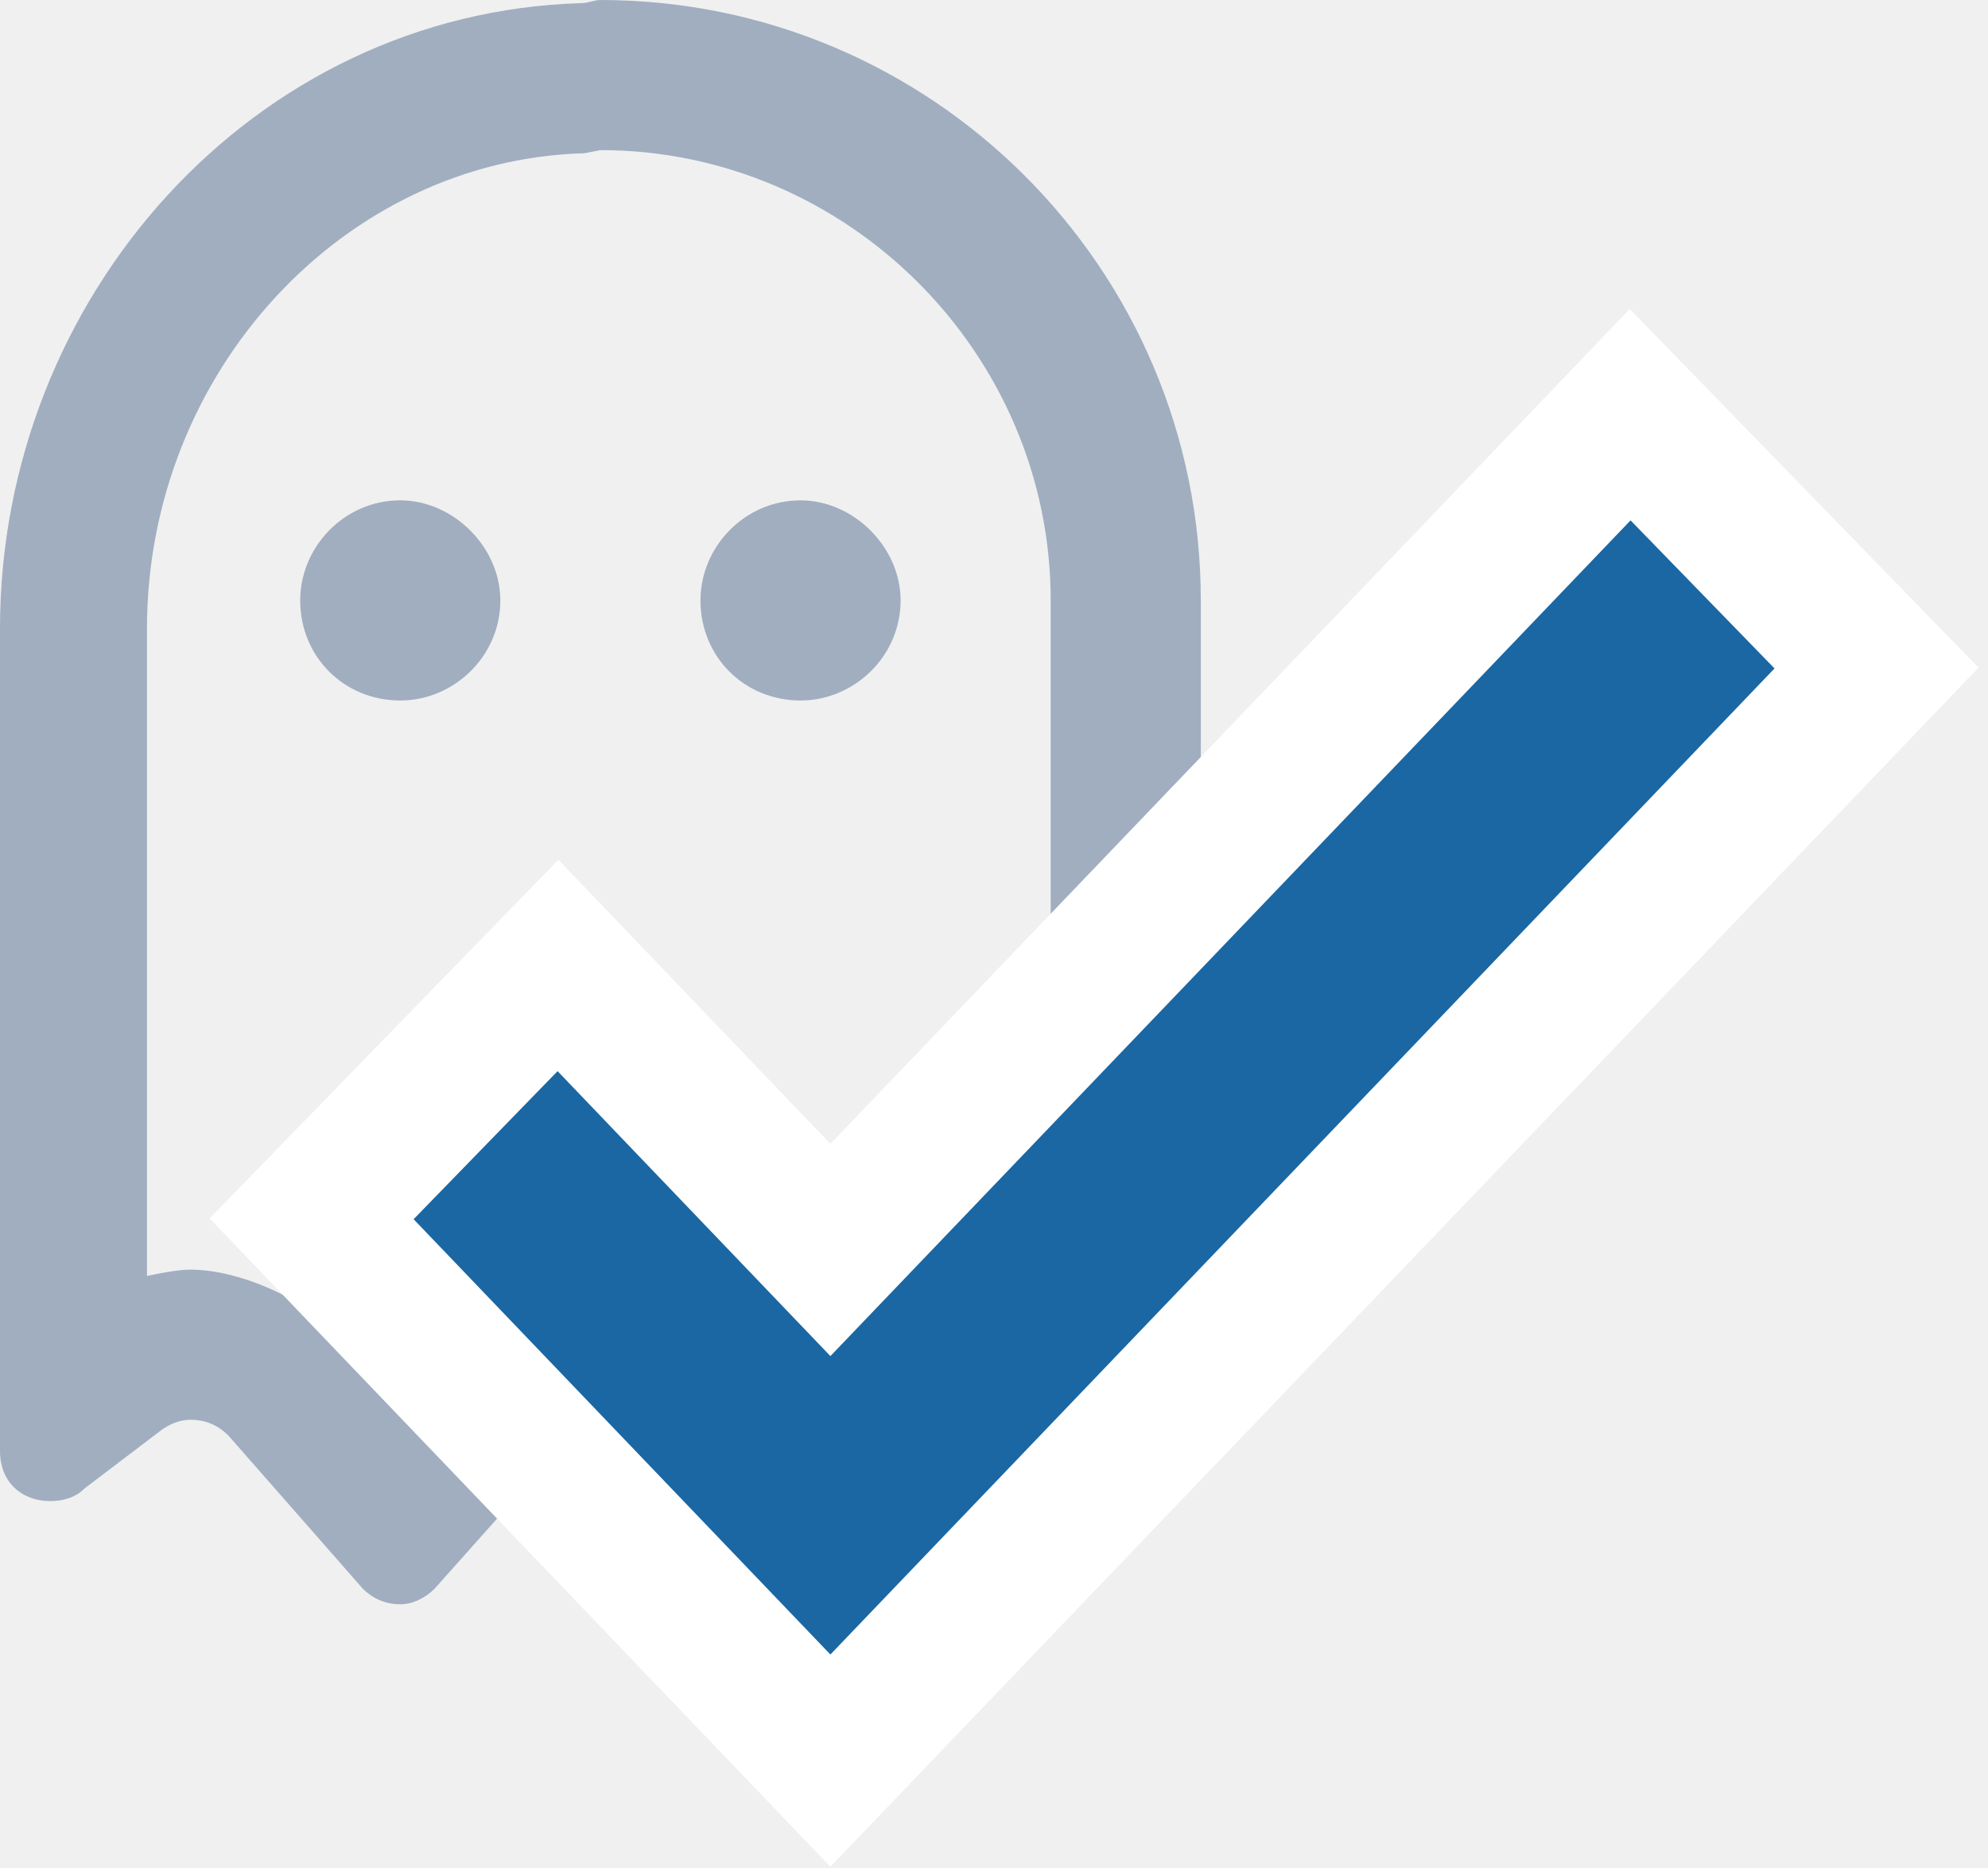
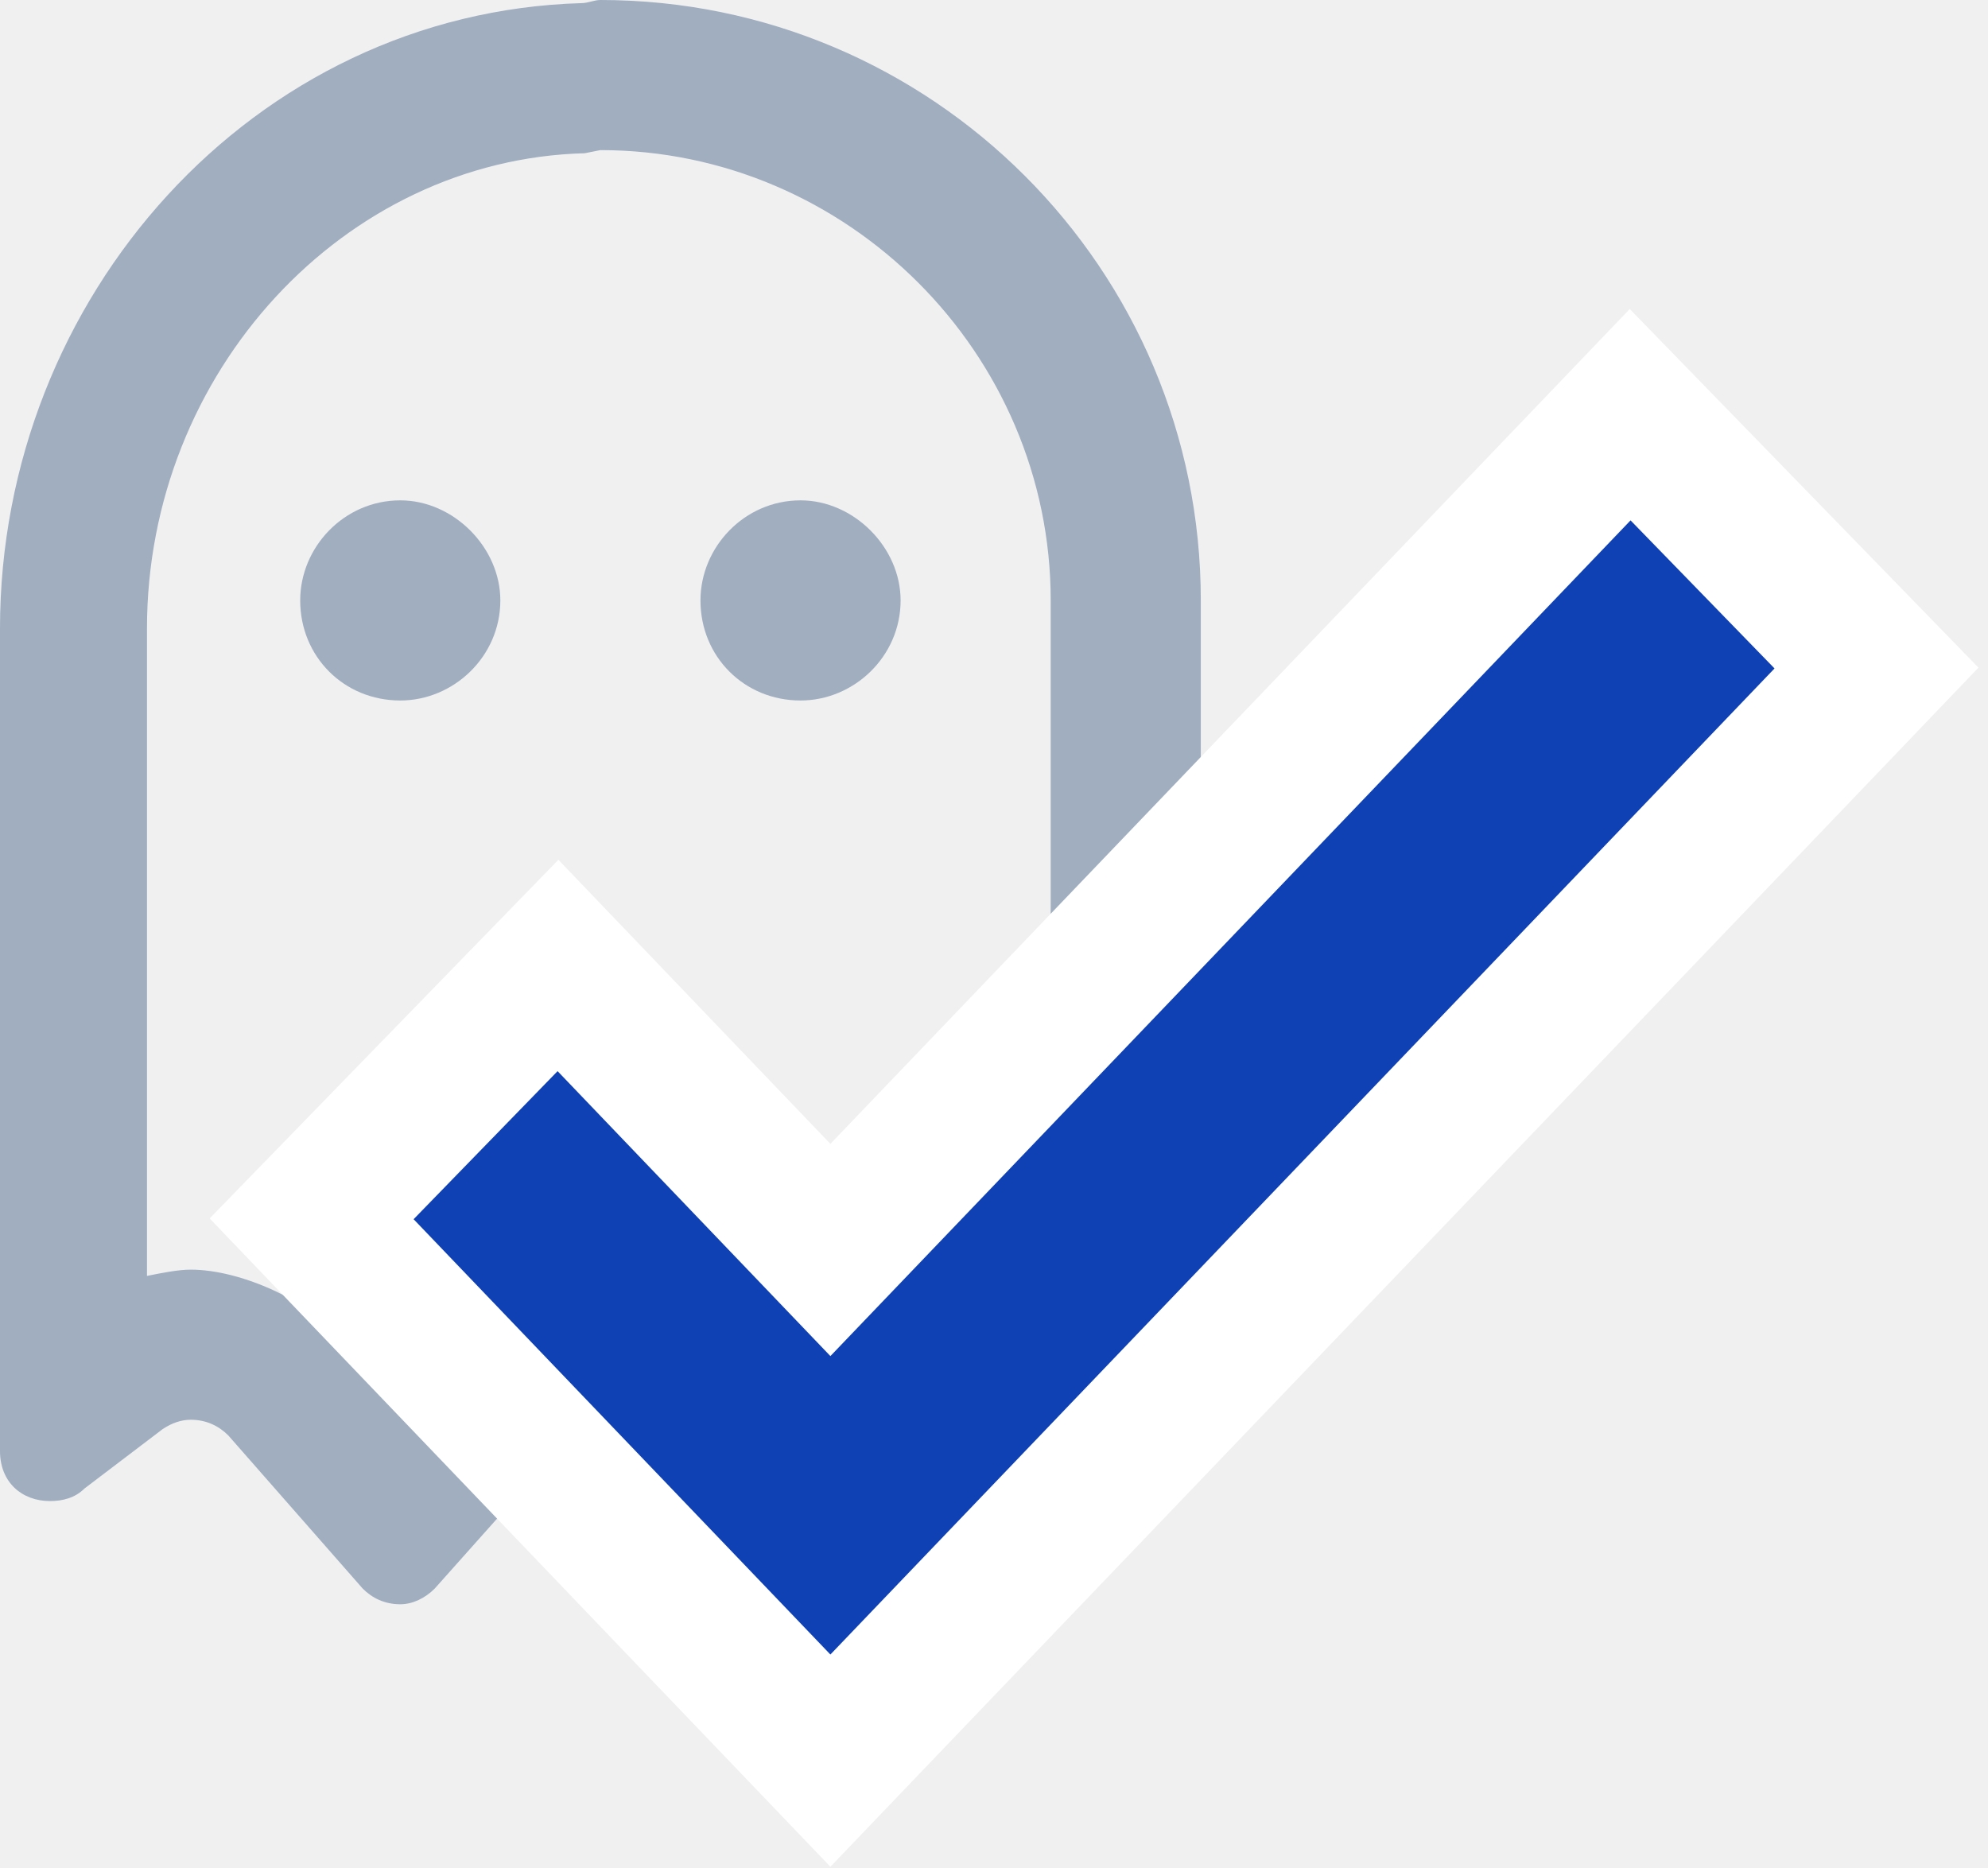
<svg xmlns="http://www.w3.org/2000/svg" width="149" height="140" viewBox="0 0 149 140" fill="none">
  <path d="M45 0C44.531 0 44.062 0.234 43.594 0.234C18.984 0.938 0 22.266 0 47.109V108.75C0 111.094 1.641 112.5 3.75 112.5C4.688 112.5 5.625 112.266 6.328 111.562L12.188 107.109C12.891 106.641 13.594 106.406 14.297 106.406C15.469 106.406 16.406 106.875 17.109 107.578L27.188 119.062C27.891 119.766 28.828 120.234 30 120.234C30.938 120.234 31.875 119.766 32.578 119.062L42.188 108.281C42.891 107.344 43.828 107.109 45 107.109C45.938 107.109 46.875 107.344 47.578 108.281L57.188 119.062C57.891 119.766 58.828 120.234 59.766 120.234C60.938 120.234 61.875 119.766 62.578 119.062L72.656 107.578C73.125 106.875 74.531 106.406 75.469 106.406C76.172 106.406 77.109 106.875 77.578 107.109L83.438 111.562C84.141 112.266 85.078 112.5 86.016 112.5C88.125 112.5 90 111.094 90 108.75V45C90 20.156 69.844 0 45 0ZM78.75 95.625C77.578 95.391 76.406 95.156 75.469 95.156C71.016 95.156 67.031 97.031 64.219 100.312L60 105L56.016 100.781C53.203 97.5 49.219 95.859 45 95.859C40.547 95.859 36.562 97.5 33.75 100.781L30 105L25.547 100.312C23.203 97.5 18.047 95.156 14.297 95.156C13.359 95.156 12.188 95.391 11.016 95.625V47.109C11.016 27.891 25.781 11.953 43.828 11.484L45 11.25C63.516 11.25 78.75 26.484 78.75 45V95.625ZM30 37.5C25.781 37.5 22.5 41.016 22.5 45C22.5 49.219 25.781 52.5 30 52.5C33.984 52.5 37.5 49.219 37.5 45C37.5 41.016 33.984 37.5 30 37.5ZM60 37.5C55.781 37.5 52.5 41.016 52.5 45C52.5 49.219 55.781 52.5 60 52.5C63.984 52.5 67.5 49.219 67.5 45C67.5 41.016 63.984 37.5 60 37.5Z" fill="#A0AEC0" />
-   <path d="M136.973 53.901L140.643 50.067L136.943 46.263L126.153 35.166L122.179 31.079L118.237 35.196L62.238 93.681L45.763 76.475L41.821 72.358L37.847 76.444L27.057 87.541L23.357 91.346L27.027 95.179L58.265 127.804L62.238 131.953L66.21 127.804L136.973 53.901Z" fill="#1A67A3" stroke="white" stroke-width="11" />
+   <path d="M136.973 53.901L140.643 50.067L136.943 46.263L126.153 35.166L122.179 31.079L118.237 35.196L62.238 93.681L45.763 76.475L41.821 72.358L37.847 76.444L27.057 87.541L23.357 91.346L27.027 95.179L58.265 127.804L62.238 131.953L66.21 127.804L136.973 53.901Z" fill="#0F41B5" stroke="white" stroke-width="11" />
</svg>
